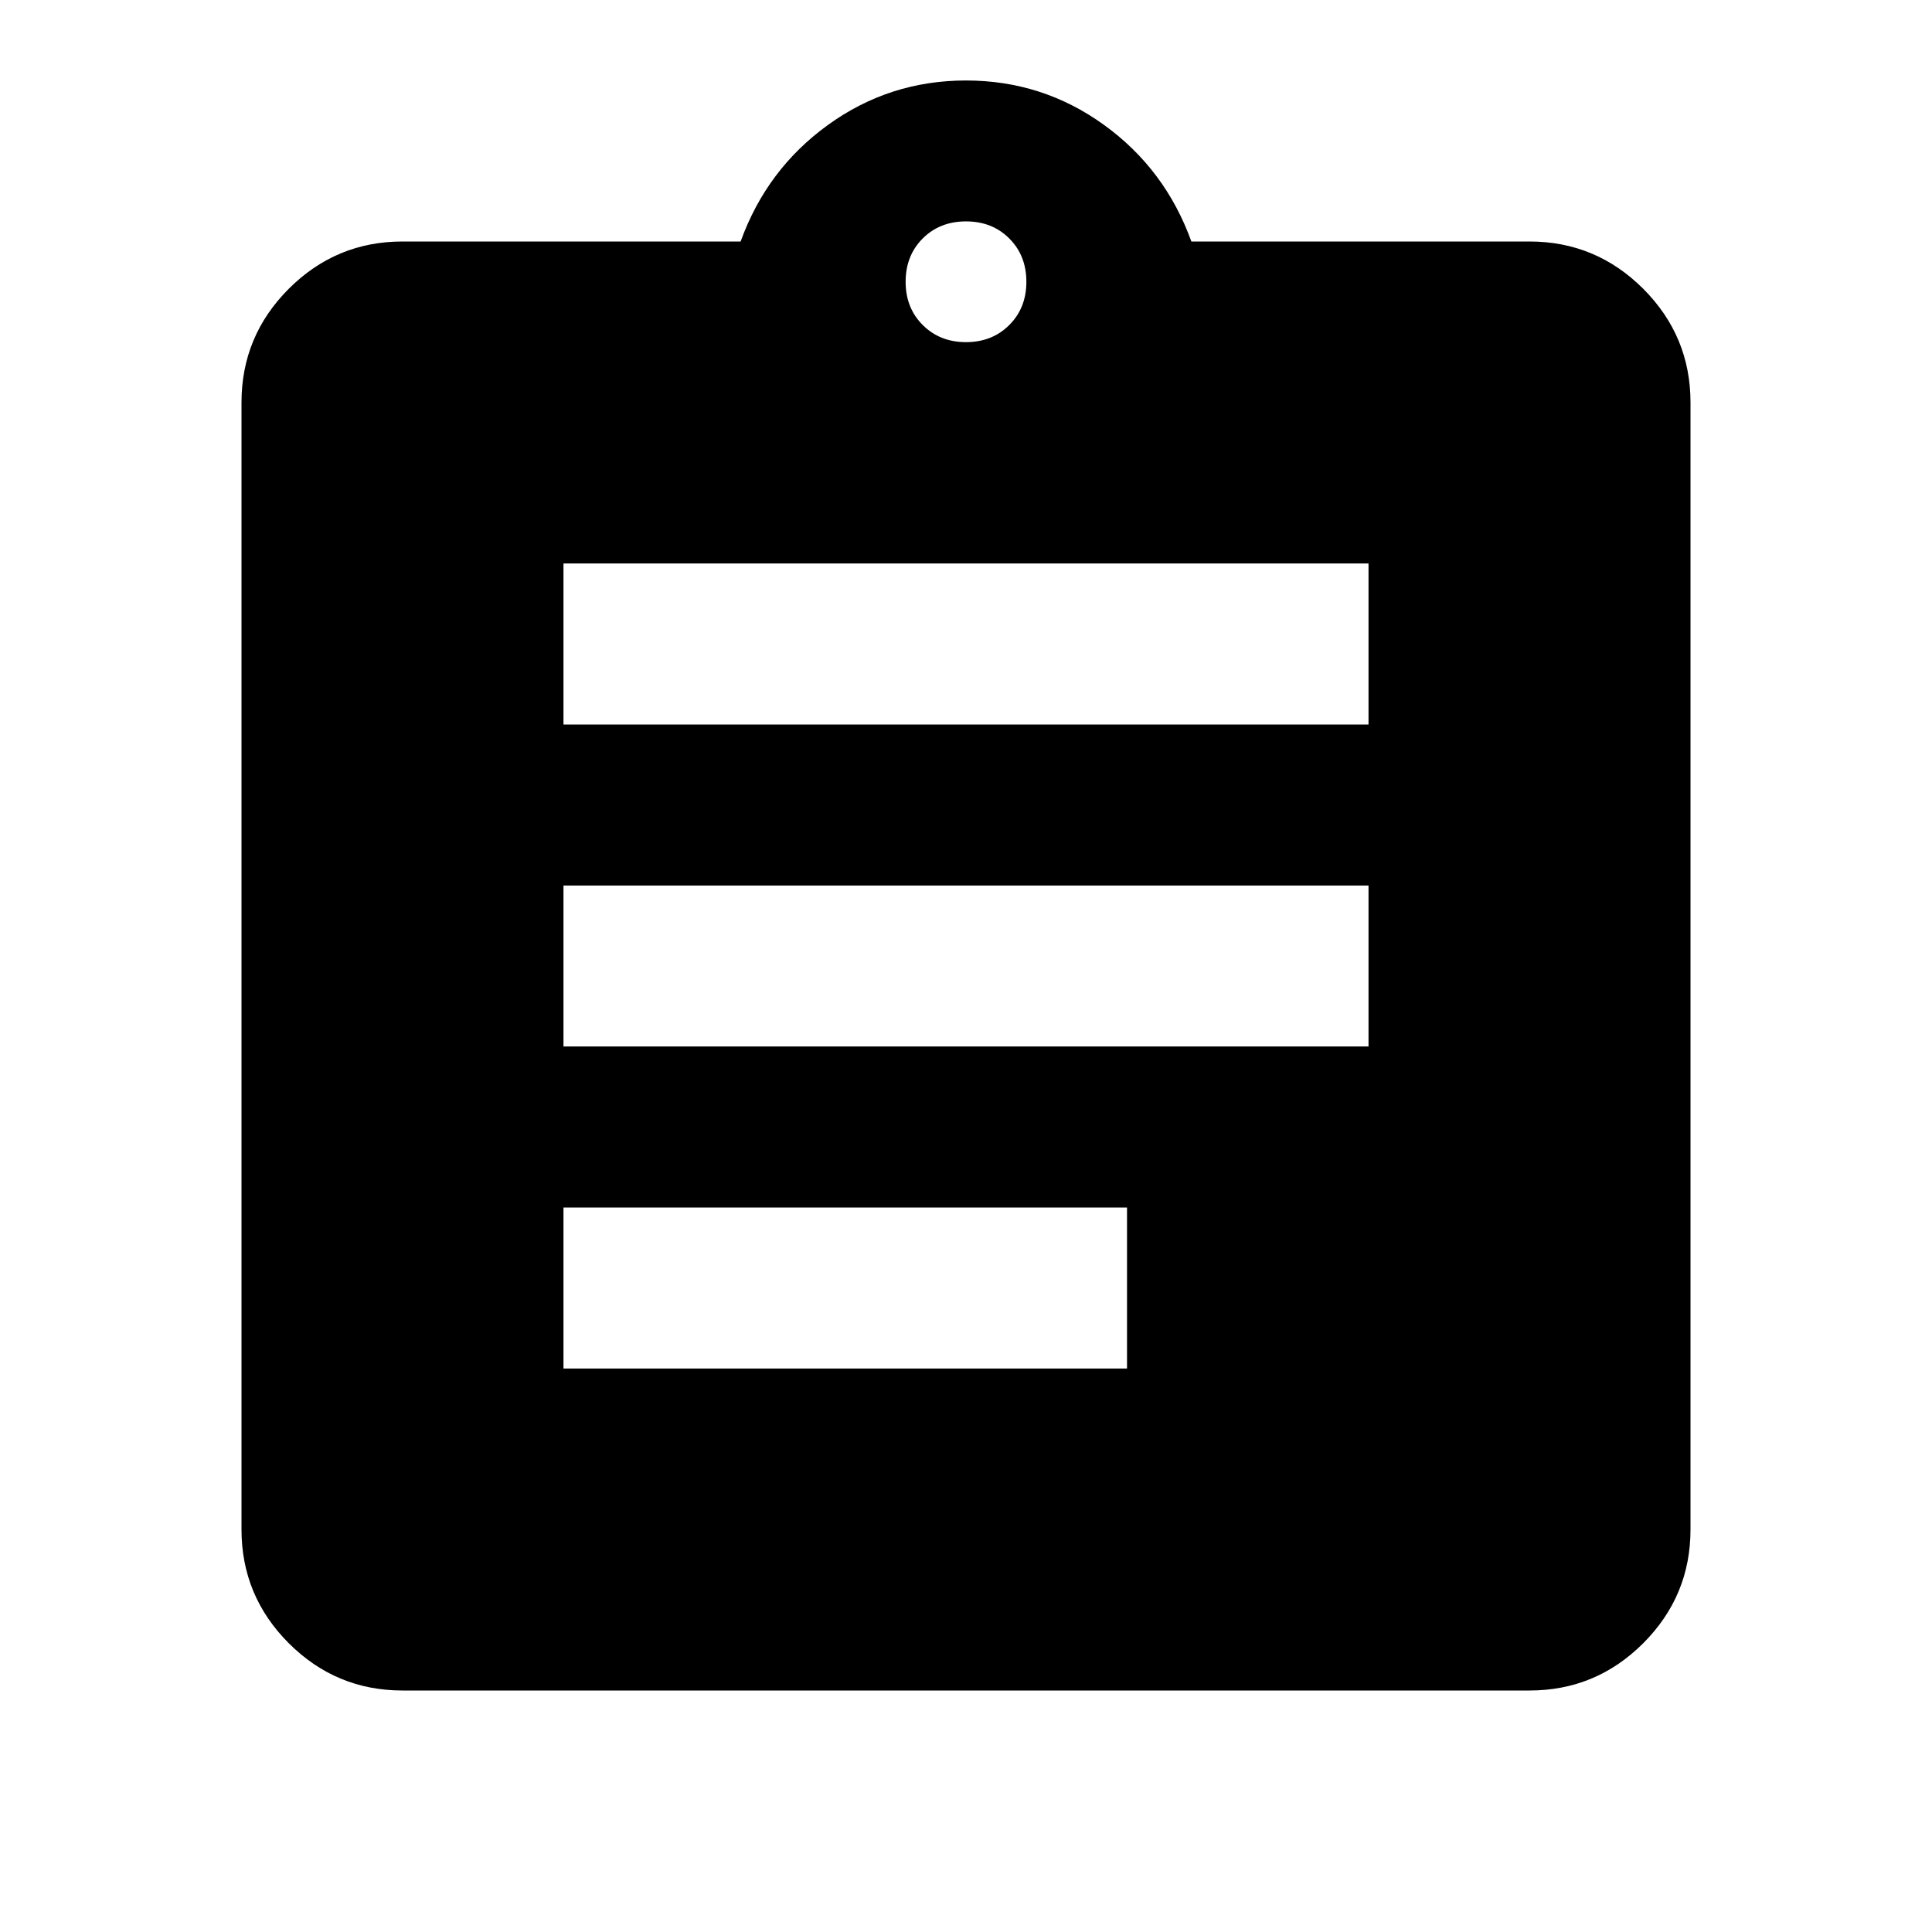
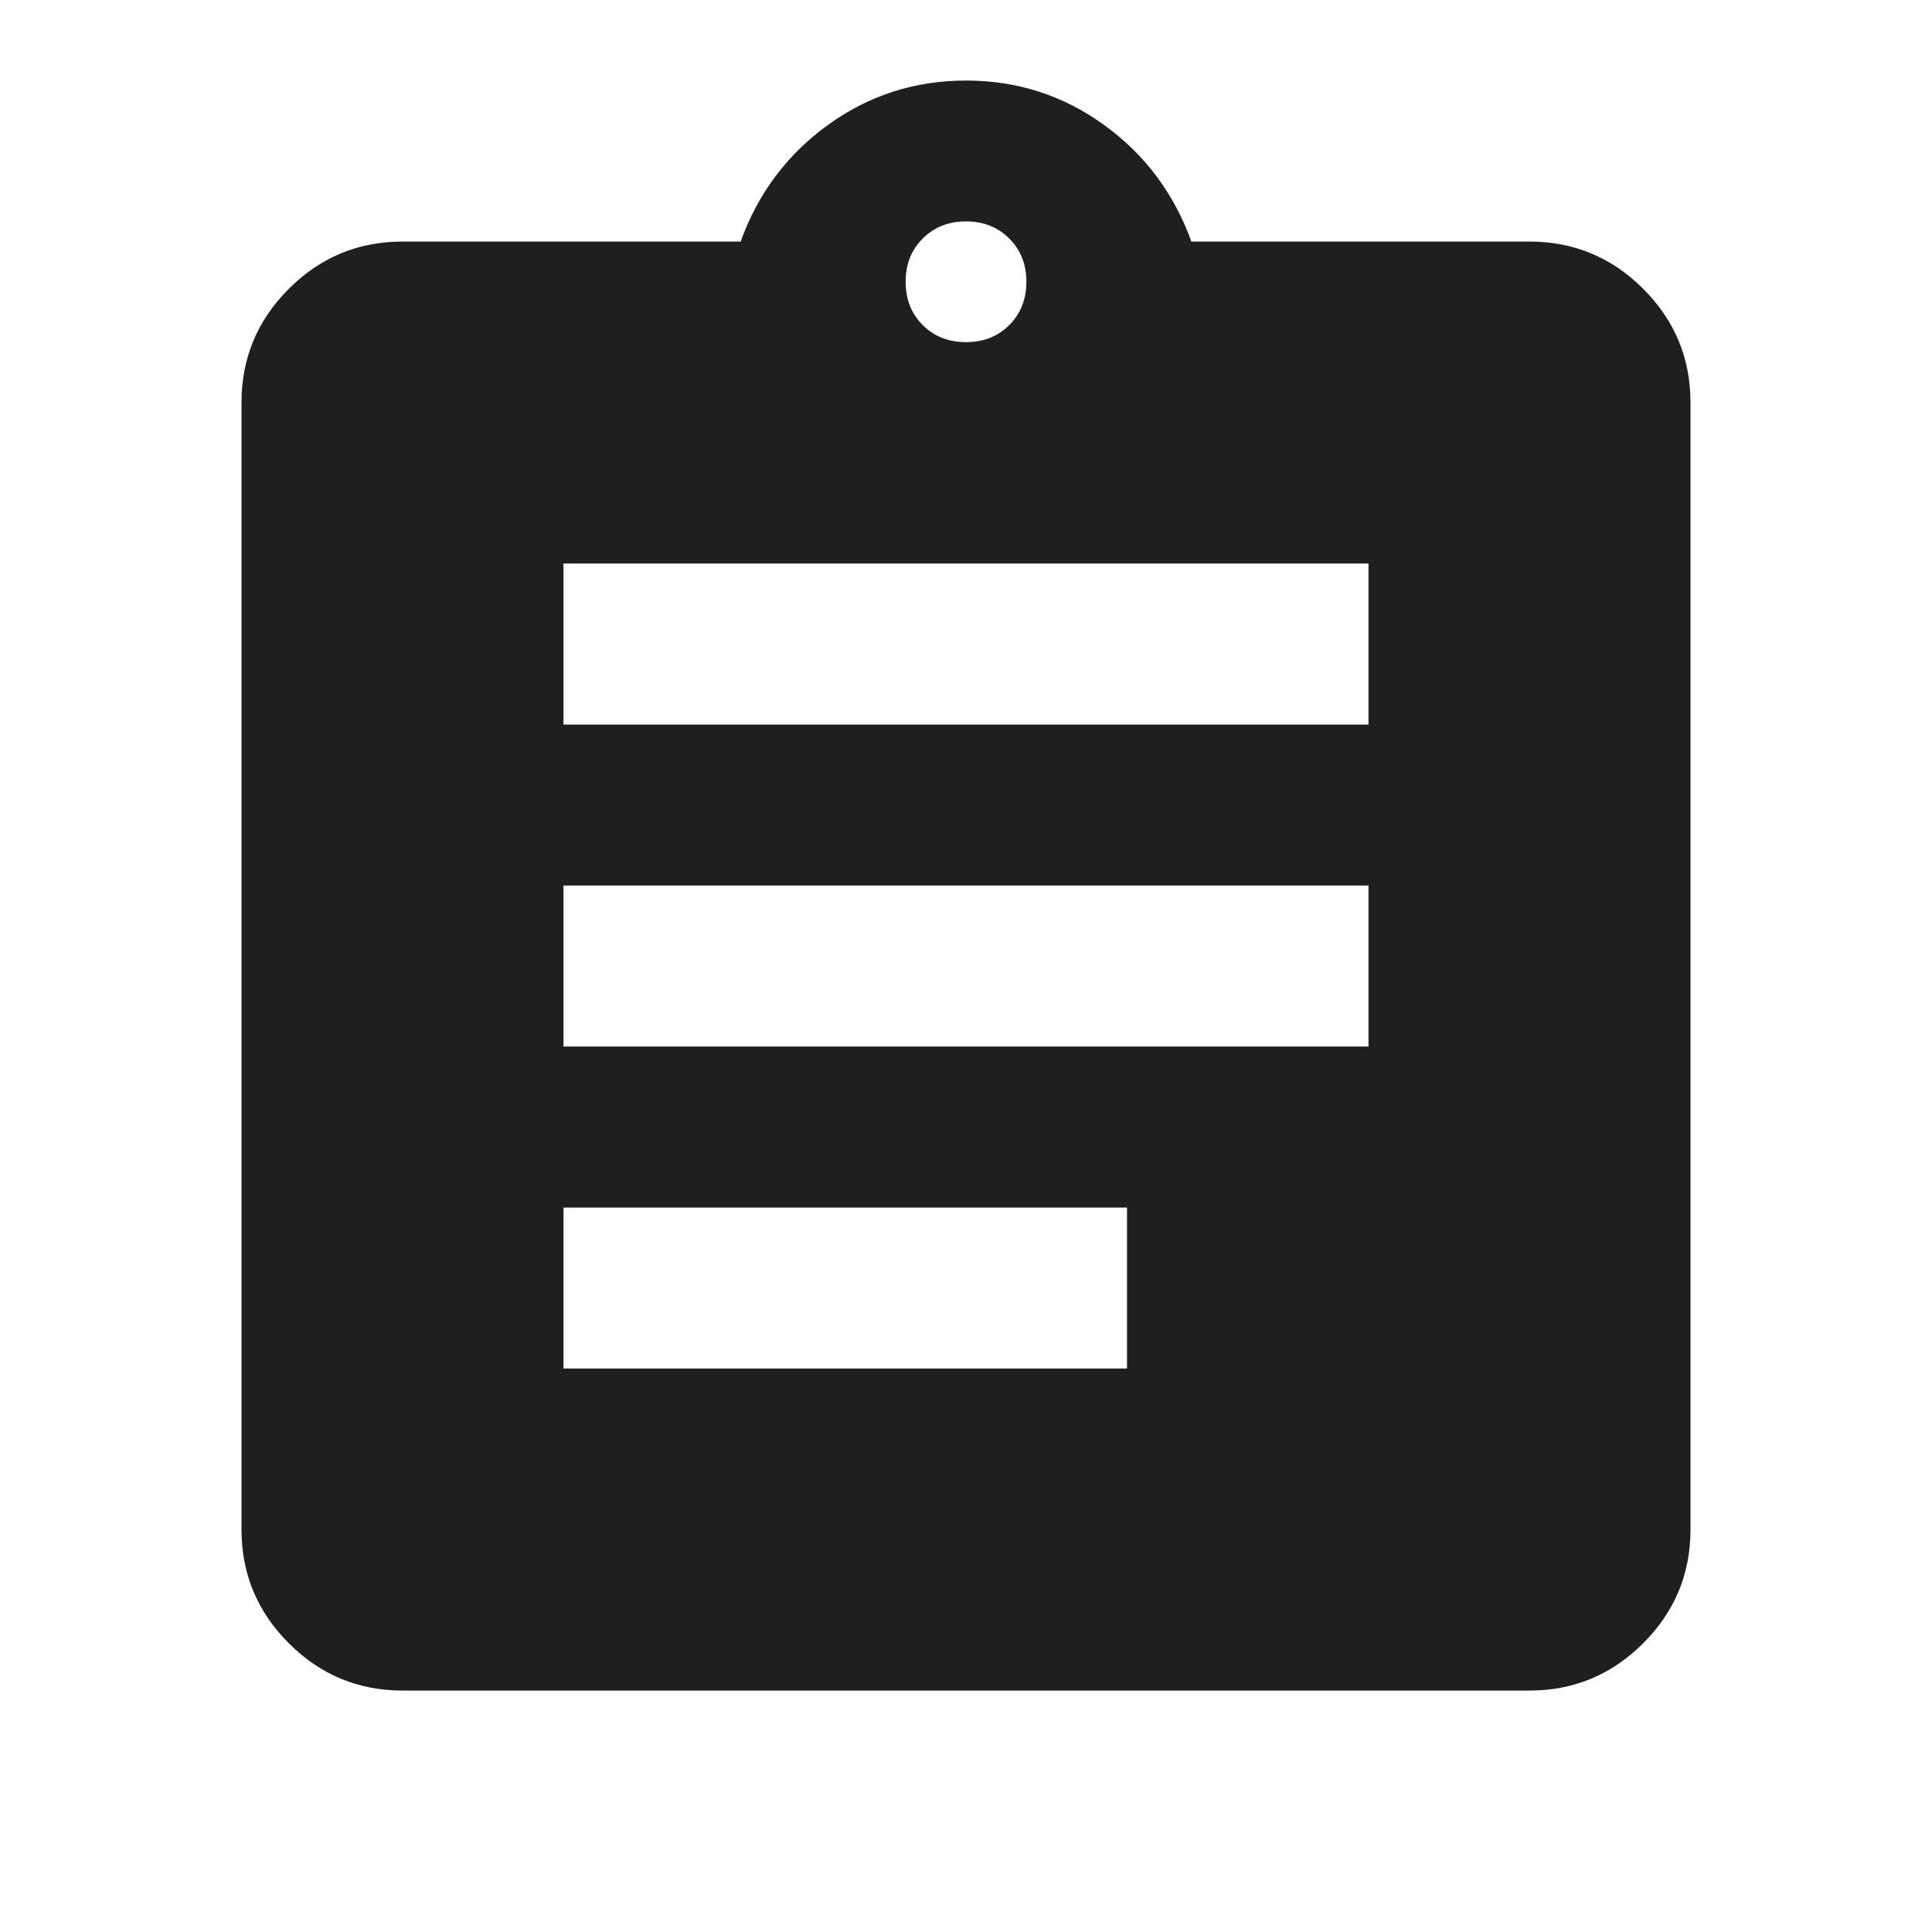
<svg xmlns="http://www.w3.org/2000/svg" width="32" height="32" viewBox="0 0 32 32" fill="none">
-   <path d="M6.667 28C5.933 28 5.306 27.739 4.783 27.217C4.261 26.694 4 26.067 4 25.333V6.667C4 5.933 4.261 5.306 4.783 4.783C5.306 4.261 5.933 4 6.667 4H12.267C12.556 3.2 13.039 2.556 13.717 2.067C14.394 1.578 15.156 1.333 16 1.333C16.844 1.333 17.606 1.578 18.283 2.067C18.961 2.556 19.444 3.2 19.733 4H25.333C26.067 4 26.694 4.261 27.217 4.783C27.739 5.306 28 5.933 28 6.667V25.333C28 26.067 27.739 26.694 27.217 27.217C26.694 27.739 26.067 28 25.333 28H6.667ZM9.333 22.667H18.667V20H9.333V22.667ZM9.333 17.333H22.667V14.667H9.333V17.333ZM9.333 12H22.667V9.333H9.333V12ZM16.717 5.383C16.906 5.194 17 4.956 17 4.667C17 4.378 16.906 4.139 16.717 3.95C16.528 3.761 16.289 3.667 16 3.667C15.711 3.667 15.472 3.761 15.283 3.95C15.094 4.139 15 4.378 15 4.667C15 4.956 15.094 5.194 15.283 5.383C15.472 5.572 15.711 5.667 16 5.667C16.289 5.667 16.528 5.572 16.717 5.383Z" fill="black" />
+   <path d="M6.667 28.001C5.933 28.001 5.306 27.739 4.783 27.217C4.261 26.695 4 26.067 4 25.334V6.667C4 5.934 4.261 5.306 4.783 4.784C5.306 4.262 5.933 4.001 6.667 4.001H12.267C12.556 3.201 13.039 2.556 13.717 2.067C14.394 1.578 15.156 1.334 16 1.334C16.844 1.334 17.606 1.578 18.283 2.067C18.961 2.556 19.444 3.201 19.733 4.001H25.333C26.067 4.001 26.694 4.262 27.217 4.784C27.739 5.306 28 5.934 28 6.667V25.334C28 26.067 27.739 26.695 27.217 27.217C26.694 27.739 26.067 28.001 25.333 28.001H6.667ZM9.333 22.667H18.667V20.001H9.333V22.667ZM9.333 17.334H22.667V14.667H9.333V17.334ZM9.333 12.001H22.667V9.334H9.333V12.001ZM16.717 5.384C16.906 5.195 17 4.956 17 4.667C17 4.378 16.906 4.14 16.717 3.951C16.528 3.762 16.289 3.667 16 3.667C15.711 3.667 15.472 3.762 15.283 3.951C15.094 4.14 15 4.378 15 4.667C15 4.956 15.094 5.195 15.283 5.384C15.472 5.573 15.711 5.667 16 5.667C16.289 5.667 16.528 5.573 16.717 5.384Z" fill="#1F1F1F" />
</svg>
